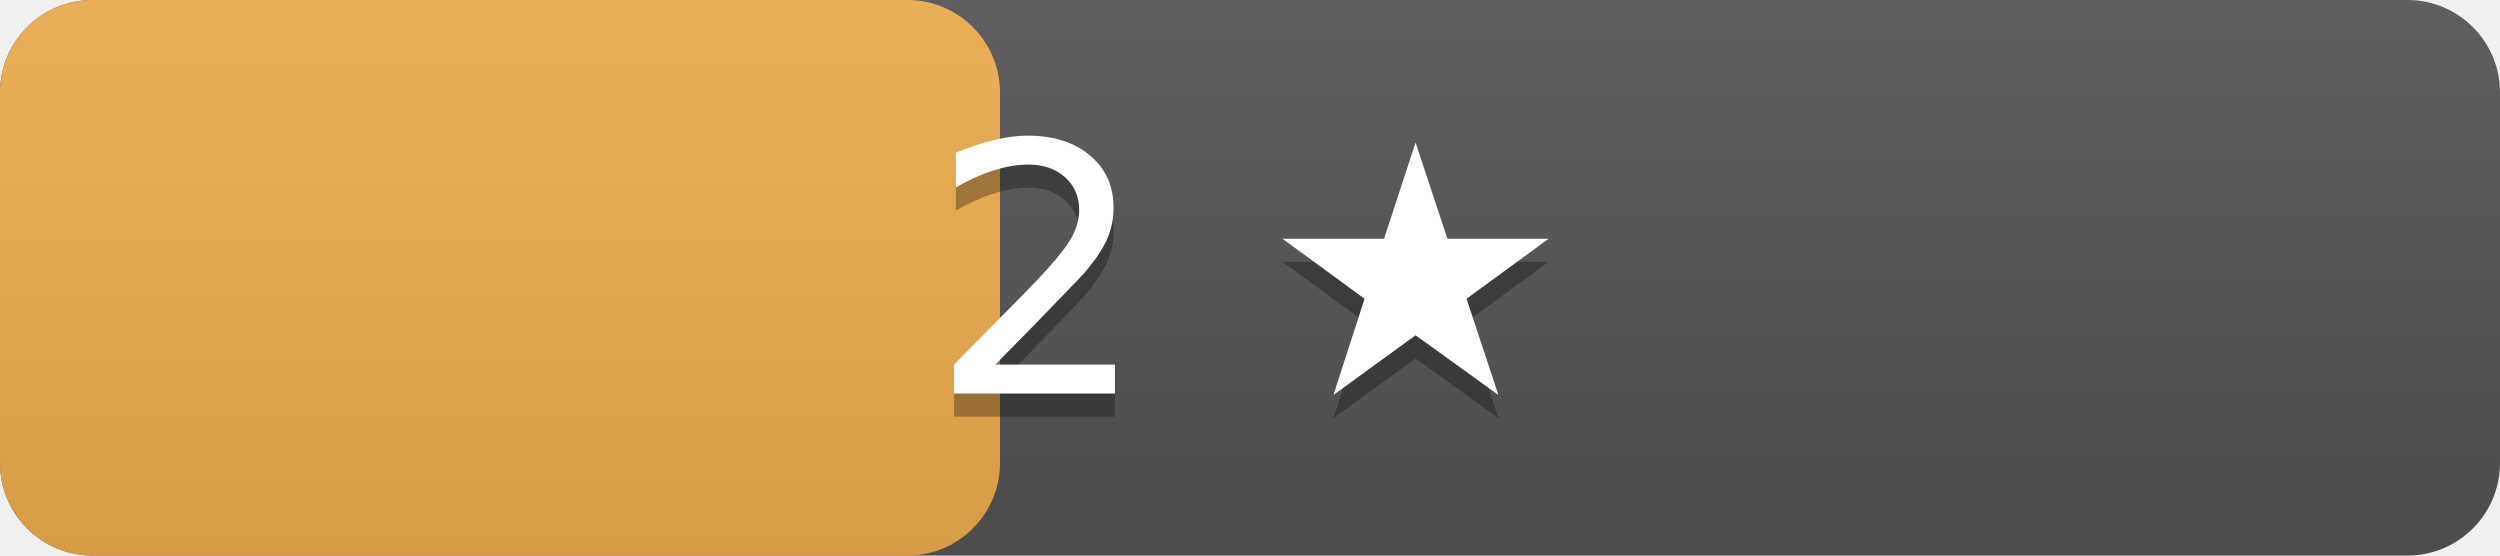
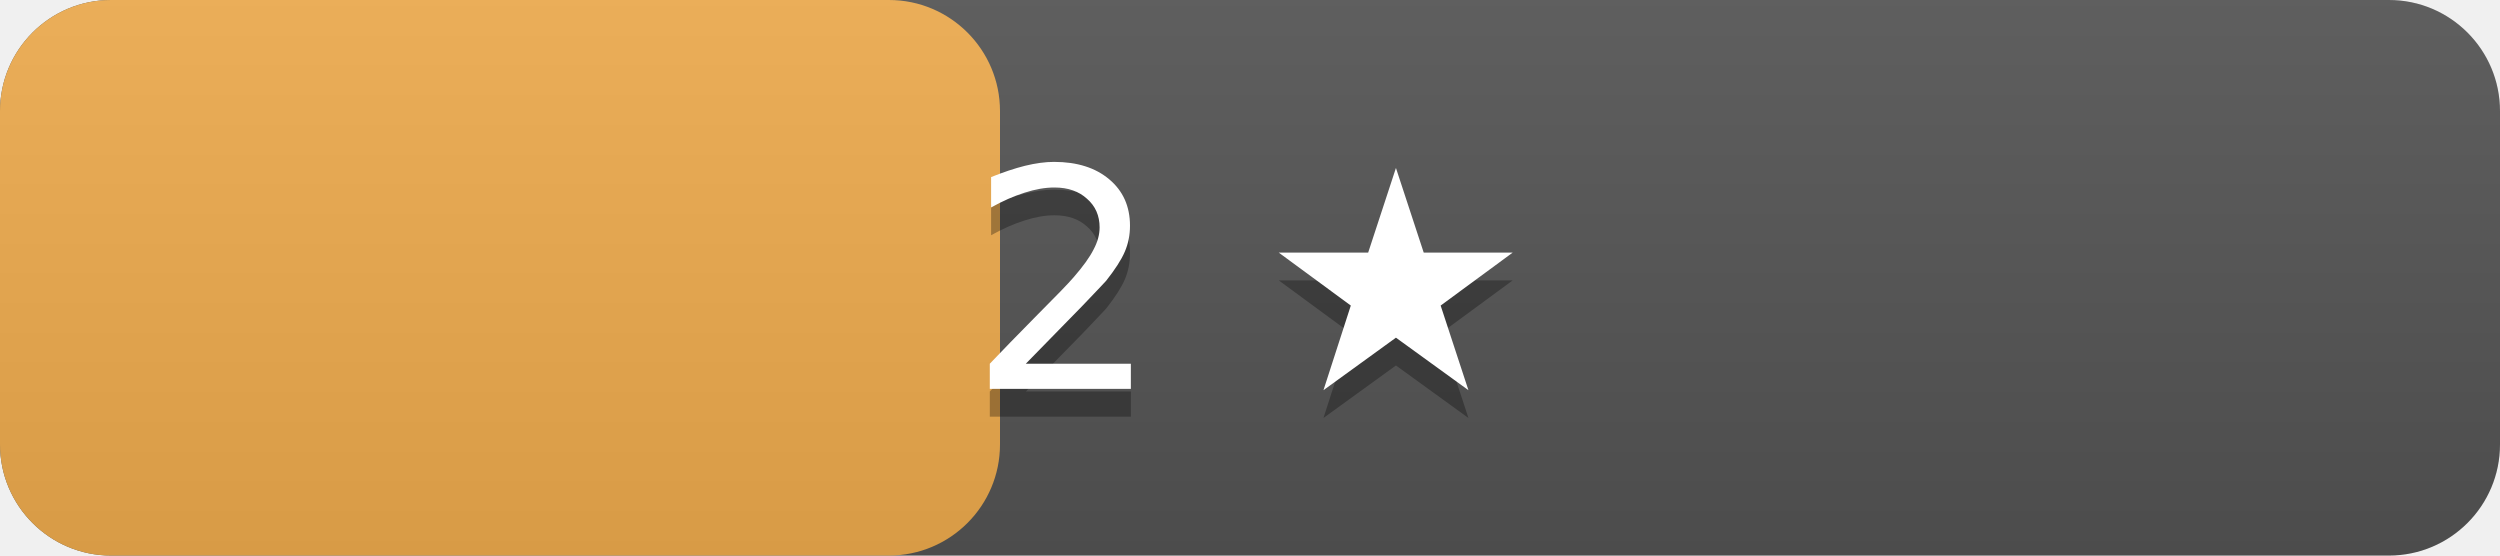
- <svg xmlns="http://www.w3.org/2000/svg" width="108" height="24" version="1.1" preserveAspectRatio="xMidYMid">
+ <svg xmlns="http://www.w3.org/2000/svg" width="90" height="20" version="1.1" preserveAspectRatio="xMidYMid">
  <linearGradient id="a" x2="0" y2="100%">
    <stop offset="0" stop-color="#bbb" stop-opacity=".1" />
    <stop offset="1" stop-opacity=".1" />
  </linearGradient>
-   <rect rx="4" x="0" width="108" height="24" fill="#555" />
-   <rect rx="4" x="0" width="43.2" height="24" fill="#f0ad4e" />
-   <rect rx="4" width="108" height="24" fill="url(#a)" />
-   <g fill="#fff" text-anchor="middle" font-family="DejaVu Sans,Verdana,Geneva,sans-serif" font-size="15">
-     <text x="54" y="18" fill="#010101" fill-opacity=".3">
+   <rect rx="4" x="0" width="90" height="20" fill="#555" />
+   <rect rx="4" x="0" width="36" height="20" fill="#f0ad4e" />
+   <rect rx="4" width="90" height="20" fill="url(#a)" />
+   <g fill="#fff" text-anchor="middle" font-family="DejaVu Sans,Verdana,Geneva,sans-serif" font-size="11">
+     <text x="45" y="15" fill="#010101" fill-opacity=".3">
      2 ★
    </text>
-     <text x="54" y="17">
+     <text x="45" y="14">
      2 ★
    </text>
  </g>
</svg>
